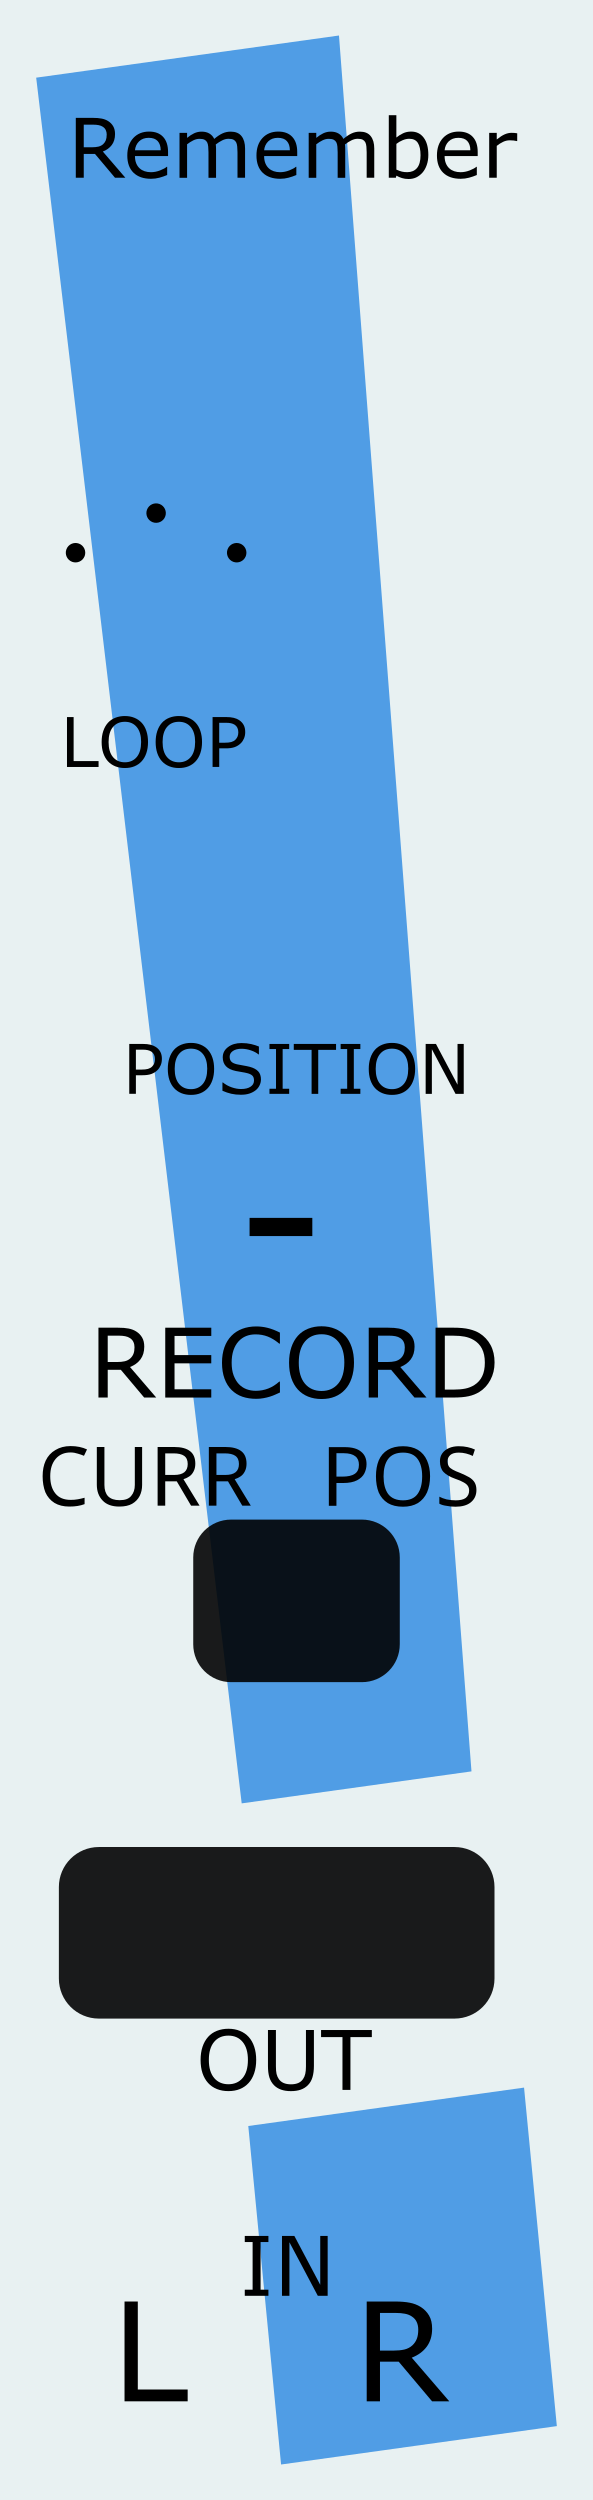
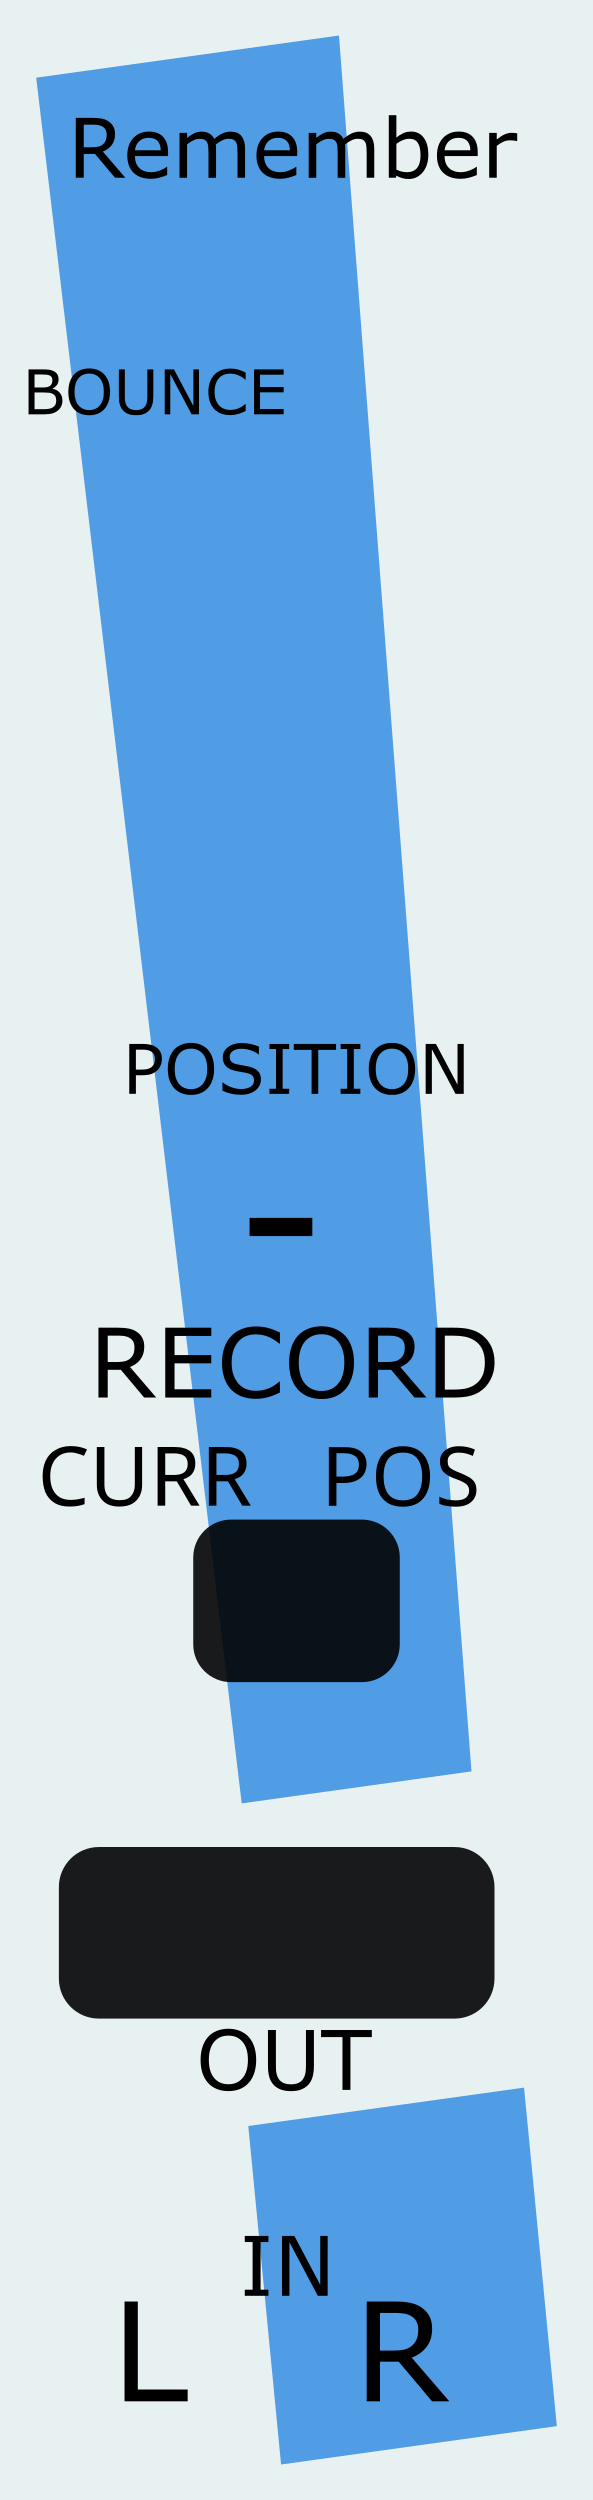
<svg xmlns="http://www.w3.org/2000/svg" width="30.48mm" height="128.5mm" viewBox="0 0 30.48 128.5" version="1.1" id="svg8">
  <defs id="defs2" />
  <g id="layer1" transform="translate(0,-168.5)" style="display:inline">
    <rect style="display:inline;opacity:1;vector-effect:none;fill:#e8f1f2;fill-opacity:1;fill-rule:evenodd;stroke:none;stroke-width:0.649;stroke-linecap:butt;stroke-linejoin:miter;stroke-miterlimit:4;stroke-dasharray:none;stroke-dashoffset:0;stroke-opacity:1;paint-order:normal" id="rect420" width="30.48" height="128.5" x="5.9211732e-17" y="168.5" />
    <g aria-label="!" transform="matrix(1.116713,-0.1554924,0.1283668,1.325278,-2.30373,165.3916)" id="text912" style="font-style:normal;font-weight:normal;font-size:127.426px;line-height:1.25;font-family:sans-serif;display:inline;fill:#99ffa4;fill-opacity:1;stroke:none;stroke-width:3.186;stroke-miterlimit:4;stroke-dasharray:none">
      <path d="M 17.008,5.718 15.39,72.853 H 4.813 L 3.071,5.718 Z M 16.386,98.363 H 3.693 V 85.234 H 16.386 Z" style="fill:#509de5;fill-opacity:1;stroke-width:3.186;stroke-miterlimit:4;stroke-dasharray:none" id="path1767" />
    </g>
  </g>
  <g id="g1684" transform="translate(0,-168.5)" style="display:inline;opacity:1">
    <g aria-label="-" id="text1760-3" style="font-size:10.583px;line-height:1.25;font-family:sans-serif;word-spacing:0px;display:inline;stroke-width:0.265" transform="translate(64.38706,191.655)">
      <path d="m -48.334,40.379 h -3.225 v -0.935 h 3.225 z" style="stroke-width:0.265" id="path1762-7" />
    </g>
    <g aria-label="-" id="text1760-3-2" style="font-size:10.583px;line-height:1.25;font-family:sans-serif;word-spacing:0px;display:inline;opacity:1;stroke-width:0.265" transform="translate(64.38706,176.5884)" />
-     <path style="display:inline;fill:#000000;fill-opacity:1;stroke:#000000;stroke-width:0.095;stroke-miterlimit:4;stroke-dasharray:none;stroke-opacity:1" id="path923" d="m 8.447,195.034 a 0.453,0.453 0 0 1 -0.582,0.263 0.453,0.453 0 0 1 -0.265,-0.582 0.453,0.453 0 0 1 0.581,-0.266 0.453,0.453 0 0 1 0.268,0.58 l -0.425,-0.156 z" />
-     <path style="display:inline;fill:#000000;fill-opacity:1;stroke:#000000;stroke-width:0.095;stroke-miterlimit:4;stroke-dasharray:none;stroke-opacity:1" id="path923-3" d="m 12.589,197.07 a 0.453,0.453 0 0 1 -0.582,0.263 0.453,0.453 0 0 1 -0.265,-0.582 0.453,0.453 0 0 1 0.581,-0.266 0.453,0.453 0 0 1 0.268,0.58 l -0.425,-0.156 z" />
-     <path style="display:inline;fill:#000000;fill-opacity:1;stroke:#000000;stroke-width:0.095;stroke-miterlimit:4;stroke-dasharray:none;stroke-opacity:1" id="path923-3-2" d="m 4.305,197.07 a 0.453,0.453 0 0 1 -0.582,0.263 0.453,0.453 0 0 1 -0.265,-0.582 0.453,0.453 0 0 1 0.581,-0.266 0.453,0.453 0 0 1 0.268,0.58 l -0.425,-0.156 z" />
    <g aria-label="L" id="text1685" style="font-size:7.056px;line-height:1.25;word-spacing:0px;stroke-width:0.265" transform="translate(0,-0.5291667)">
      <path d="m 9.646,292.457 h -3.245 v -5.13 h 0.682 v 4.523 h 2.563 z" id="path1691" />
    </g>
    <g aria-label="R" id="text1689" style="font-size:7.056px;line-height:1.25;word-spacing:0px;stroke-width:0.265" transform="translate(0,-0.5291667)">
      <path d="m 23.093,292.457 h -0.885 l -1.716,-2.039 h -0.961 v 2.039 h -0.682 v -5.13 h 1.437 q 0.465,0 0.775,0.062 0.31,0.059 0.558,0.214 0.279,0.176 0.434,0.444 0.158,0.265 0.158,0.675 0,0.555 -0.279,0.93 -0.279,0.372 -0.768,0.562 z m -1.595,-3.686 q 0,-0.22 -0.079,-0.389 -0.076,-0.172 -0.255,-0.289 -0.148,-0.1 -0.351,-0.138 -0.203,-0.041 -0.479,-0.041 h -0.803 v 1.936 h 0.689 q 0.324,0 0.565,-0.055 0.241,-0.059 0.41,-0.214 0.155,-0.145 0.227,-0.331 0.076,-0.189 0.076,-0.479 z" id="path1694" />
-     </g>
-     <g aria-label="LOOP" id="text1882" style="font-size:3.528px;line-height:1.25;word-spacing:0px;stroke-width:0.265" transform="translate(-0.269784,-0.0902)">
-       <path d="m 5.336,208.013 h -1.623 v -2.565 h 0.341 v 2.262 h 1.282 z" id="path1884" />
-       <path d="m 7.555,205.743 q 0.157,0.172 0.239,0.422 0.084,0.25 0.084,0.567 0,0.317 -0.086,0.568 -0.084,0.25 -0.238,0.417 -0.158,0.174 -0.376,0.262 -0.215,0.088 -0.493,0.088 -0.27,0 -0.493,-0.09 -0.22,-0.09 -0.376,-0.26 -0.155,-0.171 -0.239,-0.419 -0.083,-0.248 -0.083,-0.567 0,-0.314 0.083,-0.562 0.083,-0.25 0.241,-0.427 0.152,-0.169 0.376,-0.258 0.226,-0.09 0.491,-0.09 0.276,0 0.494,0.091 0.22,0.09 0.374,0.257 z m -0.031,0.989 q 0,-0.5 -0.224,-0.77 -0.224,-0.272 -0.612,-0.272 -0.391,0 -0.615,0.272 -0.222,0.27 -0.222,0.77 0,0.505 0.227,0.773 0.227,0.267 0.61,0.267 0.382,0 0.608,-0.267 0.227,-0.269 0.227,-0.773 z" id="path1886" />
-       <path d="m 10.331,205.743 q 0.157,0.172 0.239,0.422 0.084,0.25 0.084,0.567 0,0.317 -0.086,0.568 -0.084,0.25 -0.238,0.417 -0.158,0.174 -0.376,0.262 -0.215,0.088 -0.493,0.088 -0.27,0 -0.493,-0.09 -0.22,-0.09 -0.376,-0.26 -0.155,-0.171 -0.239,-0.419 -0.083,-0.248 -0.083,-0.567 0,-0.314 0.083,-0.562 0.083,-0.25 0.241,-0.427 0.152,-0.169 0.376,-0.258 0.226,-0.09 0.491,-0.09 0.276,0 0.494,0.091 0.22,0.09 0.374,0.257 z m -0.031,0.989 q 0,-0.5 -0.224,-0.77 -0.224,-0.272 -0.612,-0.272 -0.391,0 -0.615,0.272 -0.222,0.27 -0.222,0.77 0,0.505 0.227,0.773 0.227,0.267 0.61,0.267 0.382,0 0.608,-0.267 0.227,-0.269 0.227,-0.773 z" id="path1888" />
-       <path d="m 12.874,206.223 q 0,0.171 -0.06,0.317 -0.059,0.145 -0.165,0.251 -0.133,0.133 -0.314,0.2 -0.181,0.065 -0.456,0.065 h -0.341 v 0.956 H 11.196 v -2.565 h 0.696 q 0.231,0 0.391,0.04 0.16,0.038 0.284,0.121 0.146,0.098 0.226,0.245 0.081,0.146 0.081,0.37 z m -0.355,0.009 q 0,-0.133 -0.047,-0.231 -0.047,-0.098 -0.141,-0.16 -0.083,-0.053 -0.189,-0.076 -0.105,-0.024 -0.267,-0.024 h -0.338 v 1.025 h 0.288 q 0.207,0 0.336,-0.036 0.129,-0.038 0.21,-0.119 0.081,-0.083 0.114,-0.174 0.034,-0.091 0.034,-0.205 z" id="path1890" />
    </g>
    <g aria-label="POSITION" id="text2811" style="font-size:3.528px;line-height:1.25;word-spacing:0px;display:inline;stroke-width:0.265" transform="translate(0,168.5)">
      <path d="m 8.321,54.434 q 0,0.171 -0.06,0.317 -0.059,0.145 -0.165,0.251 -0.133,0.133 -0.314,0.2 -0.181,0.065 -0.456,0.065 H 6.985 v 0.956 H 6.644 v -2.565 h 0.696 q 0.231,0 0.391,0.04 0.16,0.038 0.284,0.121 0.146,0.098 0.226,0.245 0.081,0.146 0.081,0.37 z m -0.355,0.009 q 0,-0.133 -0.047,-0.231 -0.047,-0.098 -0.141,-0.16 -0.083,-0.053 -0.189,-0.076 -0.105,-0.024 -0.267,-0.024 H 6.985 v 1.025 H 7.272 q 0.207,0 0.336,-0.036 0.129,-0.038 0.21,-0.119 0.081,-0.083 0.114,-0.174 0.034,-0.091 0.034,-0.205 z" id="path2860" />
      <path d="m 10.683,53.954 q 0.157,0.172 0.239,0.422 0.084,0.25 0.084,0.567 0,0.317 -0.086,0.568 -0.084,0.25 -0.238,0.417 -0.158,0.174 -0.376,0.262 -0.215,0.088 -0.493,0.088 -0.27,0 -0.493,-0.09 Q 9.102,56.098 8.947,55.928 8.792,55.757 8.707,55.509 8.625,55.261 8.625,54.942 q 0,-0.314 0.083,-0.562 0.083,-0.25 0.241,-0.427 0.152,-0.169 0.376,-0.258 0.226,-0.09 0.491,-0.09 0.276,0 0.494,0.091 0.22,0.09 0.374,0.257 z m -0.031,0.989 q 0,-0.5 -0.224,-0.77 -0.224,-0.272 -0.612,-0.272 -0.391,0 -0.615,0.272 -0.222,0.27 -0.222,0.77 0,0.505 0.227,0.773 0.227,0.267 0.61,0.267 0.382,0 0.608,-0.267 0.227,-0.269 0.227,-0.773 z" id="path2862" />
      <path d="m 13.412,55.492 q 0,0.15 -0.071,0.296 -0.069,0.146 -0.195,0.248 -0.138,0.11 -0.322,0.172 -0.183,0.062 -0.441,0.062 -0.277,0 -0.5,-0.052 -0.22,-0.052 -0.45,-0.153 v -0.427 h 0.024 q 0.195,0.162 0.45,0.25 0.255,0.088 0.479,0.088 0.317,0 0.493,-0.119 0.177,-0.119 0.177,-0.317 0,-0.171 -0.084,-0.251 -0.083,-0.081 -0.253,-0.126 -0.129,-0.034 -0.281,-0.057 -0.15,-0.022 -0.319,-0.057 -0.341,-0.072 -0.506,-0.246 -0.164,-0.176 -0.164,-0.456 0,-0.322 0.272,-0.527 0.272,-0.207 0.691,-0.207 0.27,0 0.496,0.052 0.226,0.052 0.4,0.127 v 0.403 h -0.024 q -0.146,-0.124 -0.386,-0.205 -0.238,-0.083 -0.487,-0.083 -0.274,0 -0.441,0.114 -0.165,0.114 -0.165,0.293 0,0.16 0.083,0.251 0.083,0.091 0.291,0.14 0.11,0.024 0.314,0.059 0.203,0.034 0.345,0.071 0.286,0.076 0.431,0.229 0.145,0.153 0.145,0.429 z" id="path2864" />
      <path d="m 14.864,56.224 h -1.013 v -0.262 h 0.336 v -2.041 h -0.336 v -0.262 h 1.013 v 0.262 h -0.336 v 2.041 h 0.336 z" id="path2866" />
      <path d="m 17.273,53.962 h -0.916 v 2.262 h -0.341 v -2.262 h -0.916 v -0.303 h 2.174 z" id="path2868" />
      <path d="m 18.522,56.224 h -1.013 v -0.262 h 0.336 v -2.041 h -0.336 v -0.262 h 1.013 v 0.262 h -0.336 v 2.041 h 0.336 z" id="path2870" />
      <path d="m 21.015,53.954 q 0.157,0.172 0.239,0.422 0.084,0.25 0.084,0.567 0,0.317 -0.086,0.568 -0.084,0.25 -0.238,0.417 -0.158,0.174 -0.376,0.262 -0.215,0.088 -0.493,0.088 -0.27,0 -0.493,-0.09 -0.22,-0.09 -0.376,-0.26 -0.155,-0.171 -0.239,-0.419 -0.083,-0.248 -0.083,-0.567 0,-0.314 0.083,-0.562 0.083,-0.25 0.241,-0.427 0.152,-0.169 0.376,-0.258 0.226,-0.09 0.491,-0.09 0.276,0 0.494,0.091 0.22,0.09 0.374,0.257 z m -0.031,0.989 q 0,-0.5 -0.224,-0.77 -0.224,-0.272 -0.612,-0.272 -0.391,0 -0.615,0.272 -0.222,0.27 -0.222,0.77 0,0.505 0.227,0.773 0.227,0.267 0.61,0.267 0.382,0 0.608,-0.267 0.227,-0.269 0.227,-0.773 z" id="path2872" />
      <path d="m 23.836,56.224 h -0.422 l -1.216,-2.294 v 2.294 h -0.319 v -2.565 h 0.529 l 1.109,2.095 v -2.095 h 0.319 z" id="path2874" />
    </g>
    <g aria-label="Remember" id="text1020" style="font-size:4.233px;line-height:1.25;word-spacing:0px;stroke-width:0.265">
      <path d="M 6.443,177.636 H 5.911 l -1.029,-1.224 H 4.305 v 1.224 h -0.409 v -3.078 h 0.862 q 0.279,0 0.465,0.037 0.186,0.035 0.335,0.128 0.167,0.105 0.26,0.267 0.095,0.159 0.095,0.405 0,0.333 -0.167,0.558 -0.167,0.223 -0.461,0.337 z m -0.957,-2.212 q 0,-0.132 -0.048,-0.234 -0.045,-0.103 -0.153,-0.174 -0.089,-0.06 -0.211,-0.083 -0.122,-0.025 -0.287,-0.025 h -0.482 v 1.162 h 0.413 q 0.194,0 0.339,-0.033 0.145,-0.035 0.246,-0.128 0.093,-0.087 0.136,-0.198 0.045,-0.114 0.045,-0.287 z" id="path342" />
      <path d="M 8.638,176.522 H 6.937 q 0,0.213 0.064,0.372 0.064,0.157 0.176,0.258 0.107,0.099 0.254,0.149 0.149,0.05 0.327,0.05 0.236,0 0.473,-0.093 0.24,-0.095 0.341,-0.186 h 0.021 v 0.424 q -0.196,0.083 -0.401,0.138 -0.205,0.056 -0.43,0.056 -0.575,0 -0.897,-0.31 -0.322,-0.312 -0.322,-0.885 0,-0.566 0.308,-0.899 0.31,-0.333 0.814,-0.333 0.467,0 0.719,0.273 0.254,0.273 0.254,0.775 z m -0.378,-0.298 q -0.002,-0.306 -0.155,-0.473 -0.151,-0.167 -0.461,-0.167 -0.312,0 -0.498,0.184 -0.184,0.184 -0.209,0.457 z" id="path344" />
      <path d="m 12.596,177.636 h -0.389 v -1.315 q 0,-0.149 -0.014,-0.287 -0.012,-0.138 -0.056,-0.221 -0.048,-0.089 -0.136,-0.134 -0.089,-0.045 -0.256,-0.045 -0.163,0 -0.327,0.083 -0.163,0.081 -0.327,0.207 0.006,0.048 0.01,0.112 0.004,0.062 0.004,0.124 v 1.478 h -0.389 v -1.315 q 0,-0.153 -0.014,-0.289 -0.012,-0.139 -0.056,-0.221 -0.048,-0.089 -0.136,-0.132 -0.089,-0.045 -0.256,-0.045 -0.159,0 -0.32,0.079 -0.159,0.079 -0.318,0.201 v 1.724 H 9.227 v -2.309 h 0.389 v 0.256 q 0.182,-0.151 0.362,-0.236 0.182,-0.085 0.387,-0.085 0.236,0 0.399,0.099 0.165,0.099 0.246,0.275 0.236,-0.198 0.43,-0.285 0.194,-0.089 0.415,-0.089 0.38,0 0.56,0.232 0.182,0.229 0.182,0.643 z" id="path346" />
      <path d="M 15.277,176.522 H 13.576 q 0,0.213 0.064,0.372 0.064,0.157 0.176,0.258 0.107,0.099 0.254,0.149 0.149,0.05 0.327,0.05 0.236,0 0.473,-0.093 0.24,-0.095 0.341,-0.186 h 0.021 v 0.424 q -0.196,0.083 -0.401,0.138 -0.205,0.056 -0.43,0.056 -0.575,0 -0.897,-0.31 -0.322,-0.312 -0.322,-0.885 0,-0.566 0.308,-0.899 0.31,-0.333 0.814,-0.333 0.467,0 0.719,0.273 0.254,0.273 0.254,0.775 z m -0.378,-0.298 q -0.002,-0.306 -0.155,-0.473 -0.151,-0.167 -0.461,-0.167 -0.312,0 -0.498,0.184 -0.184,0.184 -0.209,0.457 z" id="path348" />
      <path d="m 19.236,177.636 h -0.389 v -1.315 q 0,-0.149 -0.014,-0.287 -0.012,-0.138 -0.056,-0.221 -0.048,-0.089 -0.136,-0.134 -0.089,-0.045 -0.256,-0.045 -0.163,0 -0.327,0.083 -0.163,0.081 -0.327,0.207 0.006,0.048 0.01,0.112 0.004,0.062 0.004,0.124 v 1.478 h -0.389 v -1.315 q 0,-0.153 -0.014,-0.289 -0.012,-0.139 -0.056,-0.221 -0.048,-0.089 -0.136,-0.132 -0.089,-0.045 -0.256,-0.045 -0.159,0 -0.32,0.079 -0.159,0.079 -0.318,0.201 v 1.724 h -0.389 v -2.309 h 0.389 v 0.256 q 0.182,-0.151 0.362,-0.236 0.182,-0.085 0.387,-0.085 0.236,0 0.399,0.099 0.165,0.099 0.246,0.275 0.236,-0.198 0.43,-0.285 0.194,-0.089 0.415,-0.089 0.38,0 0.56,0.232 0.182,0.229 0.182,0.643 z" id="path350" />
      <path d="m 22.016,176.464 q 0,0.289 -0.083,0.521 -0.081,0.232 -0.219,0.389 -0.147,0.163 -0.322,0.246 -0.176,0.081 -0.387,0.081 -0.196,0 -0.343,-0.048 -0.147,-0.045 -0.289,-0.124 l -0.025,0.107 h -0.364 v -3.216 h 0.389 v 1.149 q 0.163,-0.134 0.347,-0.219 0.184,-0.087 0.413,-0.087 0.409,0 0.645,0.314 0.238,0.314 0.238,0.887 z m -0.401,0.01 q 0,-0.413 -0.136,-0.626 -0.136,-0.215 -0.44,-0.215 -0.169,0 -0.343,0.074 -0.174,0.072 -0.322,0.188 v 1.323 q 0.165,0.074 0.283,0.103 0.12,0.029 0.271,0.029 0.322,0 0.504,-0.211 0.184,-0.213 0.184,-0.666 z" id="path352" />
      <path d="m 24.554,176.522 h -1.701 q 0,0.213 0.064,0.372 0.064,0.157 0.176,0.258 0.107,0.099 0.254,0.149 0.149,0.05 0.327,0.05 0.236,0 0.473,-0.093 0.24,-0.095 0.341,-0.186 h 0.021 v 0.424 q -0.196,0.083 -0.401,0.138 -0.205,0.056 -0.43,0.056 -0.575,0 -0.897,-0.31 -0.322,-0.312 -0.322,-0.885 0,-0.566 0.308,-0.899 0.31,-0.333 0.814,-0.333 0.467,0 0.719,0.273 0.254,0.273 0.254,0.775 z m -0.378,-0.298 q -0.002,-0.306 -0.155,-0.473 -0.151,-0.167 -0.461,-0.167 -0.312,0 -0.498,0.184 -0.184,0.184 -0.209,0.457 z" id="path354" />
      <path d="m 26.584,175.751 h -0.021 q -0.087,-0.021 -0.169,-0.029 -0.081,-0.01 -0.192,-0.01 -0.18,0 -0.347,0.081 -0.167,0.079 -0.322,0.205 v 1.639 h -0.389 v -2.309 h 0.389 v 0.341 q 0.232,-0.186 0.407,-0.263 0.178,-0.079 0.362,-0.079 0.101,0 0.147,0.006 0.045,0.004 0.136,0.019 z" id="path356" />
    </g>
    <g aria-label="RECORD" id="text1074" style="font-size:4.939px;line-height:1.25;word-spacing:0px;stroke-width:0.265" transform="translate(0,-16.93334)">
      <path d="M 8.031,257.268 H 7.411 L 6.21,255.84 H 5.537 v 1.428 H 5.06 v -3.591 h 1.006 q 0.326,0 0.543,0.043 0.217,0.041 0.391,0.15 0.195,0.123 0.304,0.311 0.111,0.186 0.111,0.473 0,0.388 -0.195,0.651 -0.195,0.26 -0.538,0.393 z m -1.117,-2.58 q 0,-0.154 -0.055,-0.273 -0.053,-0.121 -0.178,-0.203 -0.104,-0.07 -0.246,-0.097 -0.142,-0.029 -0.335,-0.029 H 5.537 v 1.355 h 0.482 q 0.227,0 0.395,-0.039 0.169,-0.041 0.287,-0.15 0.109,-0.101 0.159,-0.232 0.053,-0.133 0.053,-0.335 z" id="path359" />
      <path d="M 10.859,257.268 H 8.494 v -3.591 h 2.366 v 0.424 H 8.971 v 0.984 h 1.888 v 0.424 H 8.971 v 1.334 h 1.888 z" id="path361" />
      <path d="m 14.39,257.007 q -0.133,0.058 -0.241,0.109 -0.106,0.051 -0.28,0.106 -0.147,0.046 -0.321,0.077 -0.171,0.034 -0.379,0.034 -0.391,0 -0.711,-0.109 -0.318,-0.111 -0.555,-0.345 -0.232,-0.229 -0.362,-0.581 -0.13,-0.354 -0.13,-0.822 0,-0.444 0.125,-0.793 0.125,-0.35 0.362,-0.591 0.229,-0.234 0.552,-0.357 0.326,-0.123 0.721,-0.123 0.289,0 0.576,0.07 0.289,0.07 0.641,0.246 v 0.567 h -0.036 q -0.297,-0.248 -0.588,-0.362 -0.292,-0.113 -0.625,-0.113 -0.273,0 -0.492,0.089 -0.217,0.087 -0.388,0.273 -0.166,0.181 -0.26,0.458 -0.092,0.275 -0.092,0.637 0,0.379 0.101,0.651 0.104,0.273 0.265,0.444 0.169,0.178 0.393,0.265 0.227,0.084 0.477,0.084 0.345,0 0.646,-0.118 0.301,-0.118 0.564,-0.354 h 0.034 z" id="path363" />
      <path d="m 17.742,254.089 q 0.219,0.241 0.335,0.591 0.118,0.35 0.118,0.793 0,0.444 -0.121,0.796 -0.118,0.35 -0.333,0.584 -0.222,0.244 -0.526,0.367 -0.301,0.123 -0.69,0.123 -0.379,0 -0.69,-0.125 -0.309,-0.125 -0.526,-0.364 -0.217,-0.239 -0.335,-0.586 -0.116,-0.347 -0.116,-0.793 0,-0.439 0.116,-0.786 0.116,-0.35 0.338,-0.598 0.212,-0.236 0.526,-0.362 0.316,-0.125 0.687,-0.125 0.386,0 0.692,0.128 0.309,0.125 0.523,0.359 z m -0.043,1.384 q 0,-0.699 -0.314,-1.078 -0.314,-0.381 -0.856,-0.381 -0.547,0 -0.861,0.381 -0.311,0.379 -0.311,1.078 0,0.707 0.318,1.083 0.318,0.374 0.854,0.374 0.535,0 0.851,-0.374 0.318,-0.376 0.318,-1.083 z" id="path365" />
      <path d="m 21.924,257.268 h -0.62 l -1.201,-1.428 h -0.673 v 1.428 h -0.477 v -3.591 h 1.006 q 0.326,0 0.543,0.043 0.217,0.041 0.391,0.15 0.195,0.123 0.304,0.311 0.111,0.186 0.111,0.473 0,0.388 -0.195,0.651 -0.195,0.26 -0.538,0.393 z m -1.117,-2.58 q 0,-0.154 -0.055,-0.273 -0.053,-0.121 -0.178,-0.203 -0.104,-0.07 -0.246,-0.097 -0.142,-0.029 -0.335,-0.029 h -0.562 v 1.355 h 0.482 q 0.227,0 0.395,-0.039 0.169,-0.041 0.287,-0.15 0.109,-0.101 0.159,-0.232 0.053,-0.133 0.053,-0.335 z" id="path367" />
      <path d="m 25.42,255.476 q 0,0.49 -0.215,0.887 -0.212,0.398 -0.567,0.617 -0.246,0.152 -0.55,0.219 -0.301,0.068 -0.796,0.068 H 22.387 v -3.591 h 0.897 q 0.526,0 0.834,0.077 0.311,0.075 0.526,0.207 0.367,0.229 0.572,0.61 0.205,0.381 0.205,0.904 z m -0.499,-0.007 q 0,-0.422 -0.147,-0.711 -0.147,-0.289 -0.439,-0.456 -0.212,-0.121 -0.451,-0.166 -0.239,-0.048 -0.572,-0.048 H 22.864 v 2.771 h 0.449 q 0.345,0 0.6,-0.051 0.258,-0.051 0.473,-0.188 0.268,-0.171 0.4,-0.451 0.135,-0.28 0.135,-0.699 z" id="path369" />
    </g>
    <rect style="display:inline;opacity:1;fill:#000000;fill-opacity:0.888;stroke-width:0.176;image-rendering:auto" id="rect652-7" width="10.617" height="8.356" x="9.932" y="246.607" ry="1.949" />
    <rect style="display:inline;fill:#000000;fill-opacity:0.888;stroke-width:0.262;image-rendering:auto" id="rect652-7-8" width="22.391" height="8.819" x="3.026" y="263.437" ry="2.057" />
    <text xml:space="preserve" style="font-size:4.233px;line-height:1.25;font-family:sans-serif;word-spacing:0px;stroke-width:0.265" x="1.926" y="245.891" id="text1702">
      <tspan id="tspan1700" style="font-size:4.233px;stroke-width:0.265" x="1.926" y="245.891">CURR</tspan>
    </text>
    <text xml:space="preserve" style="font-size:4.233px;line-height:1.25;font-family:sans-serif;word-spacing:0px;stroke-width:0.265" x="16.497" y="245.895" id="text1706">
      <tspan id="tspan1704" style="font-size:4.233px;stroke-width:0.265" x="16.497" y="245.895">POS</tspan>
    </text>
    <g aria-label="IN" id="text2006" style="font-size:4.233px;line-height:1.25;word-spacing:0px;stroke-width:0.265" transform="translate(87.04233,84.40208)">
      <path d="m -73.246,202.102 h -1.215 v -0.314 h 0.403 v -2.449 h -0.403 v -0.314 h 1.215 v 0.314 h -0.403 v 2.449 h 0.403 z" id="path2008" />
      <path d="m -70.201,202.102 h -0.506 l -1.459,-2.753 v 2.753 h -0.382 v -3.078 h 0.635 l 1.331,2.514 v -2.514 h 0.382 z" id="path2010" />
    </g>
    <g aria-label="OUT" id="text2062" style="display:inline;font-size:4.233px;line-height:1.25;word-spacing:0px;stroke-width:0.265" transform="translate(0,168.5)">
      <path d="m 12.78,104.696 q 0.188,0.207 0.287,0.506 0.101,0.3 0.101,0.68 0,0.38 -0.103,0.682 -0.101,0.3 -0.285,0.5 -0.19,0.209 -0.451,0.314 -0.258,0.105 -0.591,0.105 -0.325,0 -0.591,-0.107 -0.265,-0.107 -0.451,-0.312 -0.186,-0.205 -0.287,-0.502 -0.099,-0.298 -0.099,-0.68 0,-0.376 0.099,-0.674 0.099,-0.3 0.289,-0.513 0.182,-0.203 0.451,-0.31 0.271,-0.107 0.589,-0.107 0.331,0 0.593,0.11 0.265,0.107 0.449,0.308 z m -0.037,1.186 q 0,-0.599 -0.269,-0.924 -0.269,-0.327 -0.734,-0.327 -0.469,0 -0.738,0.327 -0.267,0.325 -0.267,0.924 0,0.606 0.273,0.928 0.273,0.32 0.732,0.32 0.459,0 0.73,-0.32 0.273,-0.322 0.273,-0.928 z" id="path2640" />
      <path d="m 16.135,106.185 q 0,0.335 -0.074,0.585 -0.072,0.248 -0.24,0.413 -0.159,0.157 -0.372,0.229 -0.213,0.072 -0.496,0.072 -0.289,0 -0.504,-0.076 -0.215,-0.076 -0.362,-0.225 -0.167,-0.17 -0.242,-0.409 -0.072,-0.24 -0.072,-0.589 v -1.842 h 0.409 v 1.862 q 0,0.25 0.033,0.395 0.035,0.145 0.116,0.263 0.091,0.134 0.246,0.203 0.157,0.068 0.376,0.068 0.221,0 0.376,-0.066 0.155,-0.068 0.248,-0.205 0.081,-0.118 0.114,-0.269 0.035,-0.153 0.035,-0.378 v -1.873 h 0.409 z" id="path2642" />
      <path d="m 19.112,104.707 h -1.1 v 2.714 h -0.409 v -2.714 h -1.1 v -0.364 h 2.609 z" id="path2644" />
    </g>
+     <g aria-label="BOUNCE" id="text2152" style="font-size:3.175px;line-height:1.25;word-spacing:0px;display:inline;stroke-width:0.265" transform="translate(18.48768,-4.899034)">
+       <path d="m -15.279,193.984 q 0,0.172 -0.065,0.304 -0.065,0.132 -0.175,0.217 -0.13,0.102 -0.287,0.146 -0.155,0.043 -0.395,0.043 h -0.819 v -2.308 h 0.684 q 0.253,0 0.378,0.019 0.126,0.019 0.24,0.077 0.127,0.067 0.184,0.172 0.057,0.104 0.057,0.25 0,0.164 -0.084,0.281 -0.084,0.115 -0.223,0.184 v 0.012 q 0.234,0.048 0.369,0.206 0.135,0.157 0.135,0.397 z m -0.516,-1.04 q 0,-0.084 -0.028,-0.141 -0.028,-0.057 -0.09,-0.093 -0.073,-0.042 -0.177,-0.051 -0.104,-0.011 -0.257,-0.011 h -0.366 v 0.667 h 0.397 q 0.144,0 0.229,-0.014 0.085,-0.015 0.158,-0.062 0.073,-0.046 0.102,-0.119 0.031,-0.074 0.031,-0.175 z m 0.197,1.053 q 0,-0.14 -0.042,-0.222 -0.042,-0.082 -0.152,-0.14 -0.074,-0.039 -0.181,-0.05 -0.105,-0.012 -0.257,-0.012 h -0.482 v 0.859 h 0.406 q 0.202,0 0.33,-0.02 0.129,-0.022 0.211,-0.077 0.087,-0.06 0.127,-0.138 0.04,-0.077 0.04,-0.2 z" id="path2154" />
+       <path d="m -13.123,192.65 q 0.141,0.155 0.215,0.38 0.076,0.225 0.076,0.51 0,0.285 -0.078,0.512 -0.076,0.225 -0.214,0.375 -0.143,0.157 -0.338,0.236 -0.194,0.079 -0.443,0.079 -0.243,0 -0.443,-0.081 -0.198,-0.081 -0.338,-0.234 -0.14,-0.153 -0.215,-0.377 -0.074,-0.223 -0.074,-0.51 0,-0.282 0.074,-0.505 0.074,-0.225 0.217,-0.384 0.136,-0.152 0.338,-0.233 0.203,-0.081 0.442,-0.081 0.248,0 0.445,0.082 0.198,0.081 0.336,0.231 z m -0.028,0.89 q 0,-0.45 -0.202,-0.693 -0.202,-0.245 -0.55,-0.245 -0.352,0 -0.553,0.245 -0.2,0.243 -0.2,0.693 0,0.454 0.205,0.696 0.205,0.24 0.549,0.24 0.344,0 0.547,-0.24 0.205,-0.242 0.205,-0.696 z" id="path2156" />
+       <path d="m -10.607,193.767 q 0,0.251 -0.056,0.439 -0.054,0.186 -0.18,0.31 -0.119,0.118 -0.279,0.172 -0.16,0.054 -0.372,0.054 -0.217,0 -0.378,-0.057 -0.161,-0.057 -0.271,-0.169 -0.126,-0.127 -0.181,-0.307 -0.054,-0.18 -0.054,-0.442 v -1.381 h 0.307 v 1.397 q 0,0.188 0.025,0.296 0.026,0.109 0.087,0.197 0.068,0.101 0.184,0.152 0.118,0.051 0.282,0.051 0.166,0 0.282,-0.05 0.116,-0.051 0.186,-0.153 0.06,-0.088 0.085,-0.202 0.026,-0.115 0.026,-0.284 v -1.405 h 0.307 z" id="path2158" />
+       <path d="m -8.259,194.694 h -0.38 l -1.095,-2.065 v 2.065 h -0.287 v -2.308 h 0.476 l 0.998,1.885 v -1.885 h 0.287 z" id="path2160" />
+       <path d="m -5.863,194.526 q -0.085,0.037 -0.155,0.07 -0.068,0.033 -0.18,0.068 -0.095,0.029 -0.206,0.05 -0.11,0.022 -0.243,0.022 -0.251,0 -0.457,-0.07 -0.205,-0.071 -0.357,-0.222 -0.149,-0.147 -0.233,-0.374 -0.084,-0.228 -0.084,-0.529 0,-0.285 0.081,-0.51 0.081,-0.225 0.233,-0.38 0.147,-0.15 0.355,-0.229 0.209,-0.079 0.464,-0.079 0.186,0 0.371,0.045 0.186,0.045 0.412,0.158 v 0.364 h -0.023 q -0.191,-0.16 -0.378,-0.233 -0.188,-0.073 -0.402,-0.073 -0.175,0 -0.316,0.057 -0.14,0.056 -0.25,0.175 -0.107,0.116 -0.167,0.295 -0.059,0.177 -0.059,0.409 0,0.243 0.065,0.419 0.067,0.175 0.171,0.285 0.109,0.115 0.253,0.171 0.146,0.054 0.307,0.054 0.222,0 0.415,-0.076 0.194,-0.076 0.363,-0.228 h 0.022 z" id="path2162" />
+       <path d="M -3.908,194.694 H -5.429 v -2.308 h 1.521 v 0.273 H -5.122 v 0.633 h 1.214 v 0.273 H -5.122 v 0.857 h 1.214 z" id="path2164" />
+     </g>
  </g>
  <g id="layer2" style="display:none">
    <circle style="display:inline;opacity:1;vector-effect:none;fill:#00ff00;fill-opacity:1;fill-rule:evenodd;stroke:none;stroke-width:1;stroke-linecap:butt;stroke-linejoin:miter;stroke-miterlimit:4;stroke-dasharray:none;stroke-dashoffset:0;stroke-opacity:1;paint-order:normal" id="circle4958" cx="20.971" cy="112" r="4" />
    <circle style="display:inline;opacity:1;vector-effect:none;fill:#00ff00;fill-opacity:1;fill-rule:evenodd;stroke:none;stroke-width:1;stroke-linecap:butt;stroke-linejoin:miter;stroke-miterlimit:4;stroke-dasharray:none;stroke-dashoffset:0;stroke-opacity:1;paint-order:normal" id="circle4958-4" cx="8.024" cy="112" r="4" />
    <circle style="display:inline;vector-effect:none;fill:#0000ff;fill-opacity:1;fill-rule:evenodd;stroke:none;stroke-width:1;stroke-linecap:butt;stroke-linejoin:miter;stroke-miterlimit:4;stroke-dasharray:none;stroke-dashoffset:0;stroke-opacity:1;paint-order:normal" id="circle4958-2" cx="20.761" cy="99.412" r="4" />
    <circle style="display:inline;vector-effect:none;fill:#0000ff;fill-opacity:1;fill-rule:evenodd;stroke:none;stroke-width:1;stroke-linecap:butt;stroke-linejoin:miter;stroke-miterlimit:4;stroke-dasharray:none;stroke-dashoffset:0;stroke-opacity:1;paint-order:normal" id="circle4958-4-1" cx="7.814" cy="99.412" r="4" />
    <circle r="4" cy="63.067" cx="8.024" id="circle4956-3-5" style="display:inline;opacity:1;vector-effect:none;fill:#00ff00;fill-opacity:1;fill-rule:evenodd;stroke:none;stroke-width:1;stroke-linecap:butt;stroke-linejoin:miter;stroke-miterlimit:4;stroke-dasharray:none;stroke-dashoffset:0;stroke-opacity:1;paint-order:normal" />
    <circle style="display:inline;opacity:1;vector-effect:none;fill:#ff0000;fill-opacity:1;fill-rule:evenodd;stroke:none;stroke-width:1;stroke-linecap:butt;stroke-linejoin:miter;stroke-miterlimit:4;stroke-dasharray:none;stroke-dashoffset:0;stroke-opacity:1;paint-order:normal" id="path4954-3-0-2-9-0" cx="15.24" cy="48" r="4" />
    <circle style="display:inline;opacity:1;vector-effect:none;fill:#ff0000;fill-opacity:1;fill-rule:evenodd;stroke:none;stroke-width:1;stroke-linecap:butt;stroke-linejoin:miter;stroke-miterlimit:4;stroke-dasharray:none;stroke-dashoffset:0;stroke-opacity:1;paint-order:normal" id="path4954-3-0-2-9-7-7" cx="20.971" cy="63.067" r="4" />
-     <circle style="display:inline;opacity:1;vector-effect:none;fill:#ff0000;fill-opacity:1;fill-rule:evenodd;stroke:none;stroke-width:1;stroke-linecap:butt;stroke-linejoin:miter;stroke-miterlimit:4;stroke-dasharray:none;stroke-dashoffset:0;stroke-opacity:1;paint-order:normal" id="path4954-3" cx="8.024" cy="32" r="4" />
+     <circle style="display:inline;opacity:1;vector-effect:none;fill:#ff0000;fill-opacity:1;fill-rule:evenodd;stroke:none;stroke-width:1;stroke-linecap:butt;stroke-linejoin:miter;stroke-miterlimit:4;stroke-dasharray:none;stroke-dashoffset:0;stroke-opacity:1;paint-order:normal" id="path4954-3" cx="8.024" cy="14" r="4" />
    <circle style="display:inline;fill:#ff00ff;fill-opacity:1;fill-rule:evenodd;stroke:none;stroke-width:1;stroke-linecap:butt;stroke-linejoin:miter;stroke-miterlimit:4;stroke-dasharray:none;stroke-dashoffset:0;stroke-opacity:1;paint-order:normal" id="path4954-3-0-2-9-0-0" cx="15.24" cy="3" r="4" />
    <circle style="display:inline;opacity:1;fill:#0000ff;fill-opacity:1;fill-rule:evenodd;stroke:none;stroke-width:1;stroke-linecap:butt;stroke-linejoin:miter;stroke-miterlimit:4;stroke-dasharray:none;stroke-dashoffset:0;stroke-opacity:1;paint-order:normal" id="circle4958-1" cx="15.24" cy="82.285" r="4" />
  </g>
</svg>
